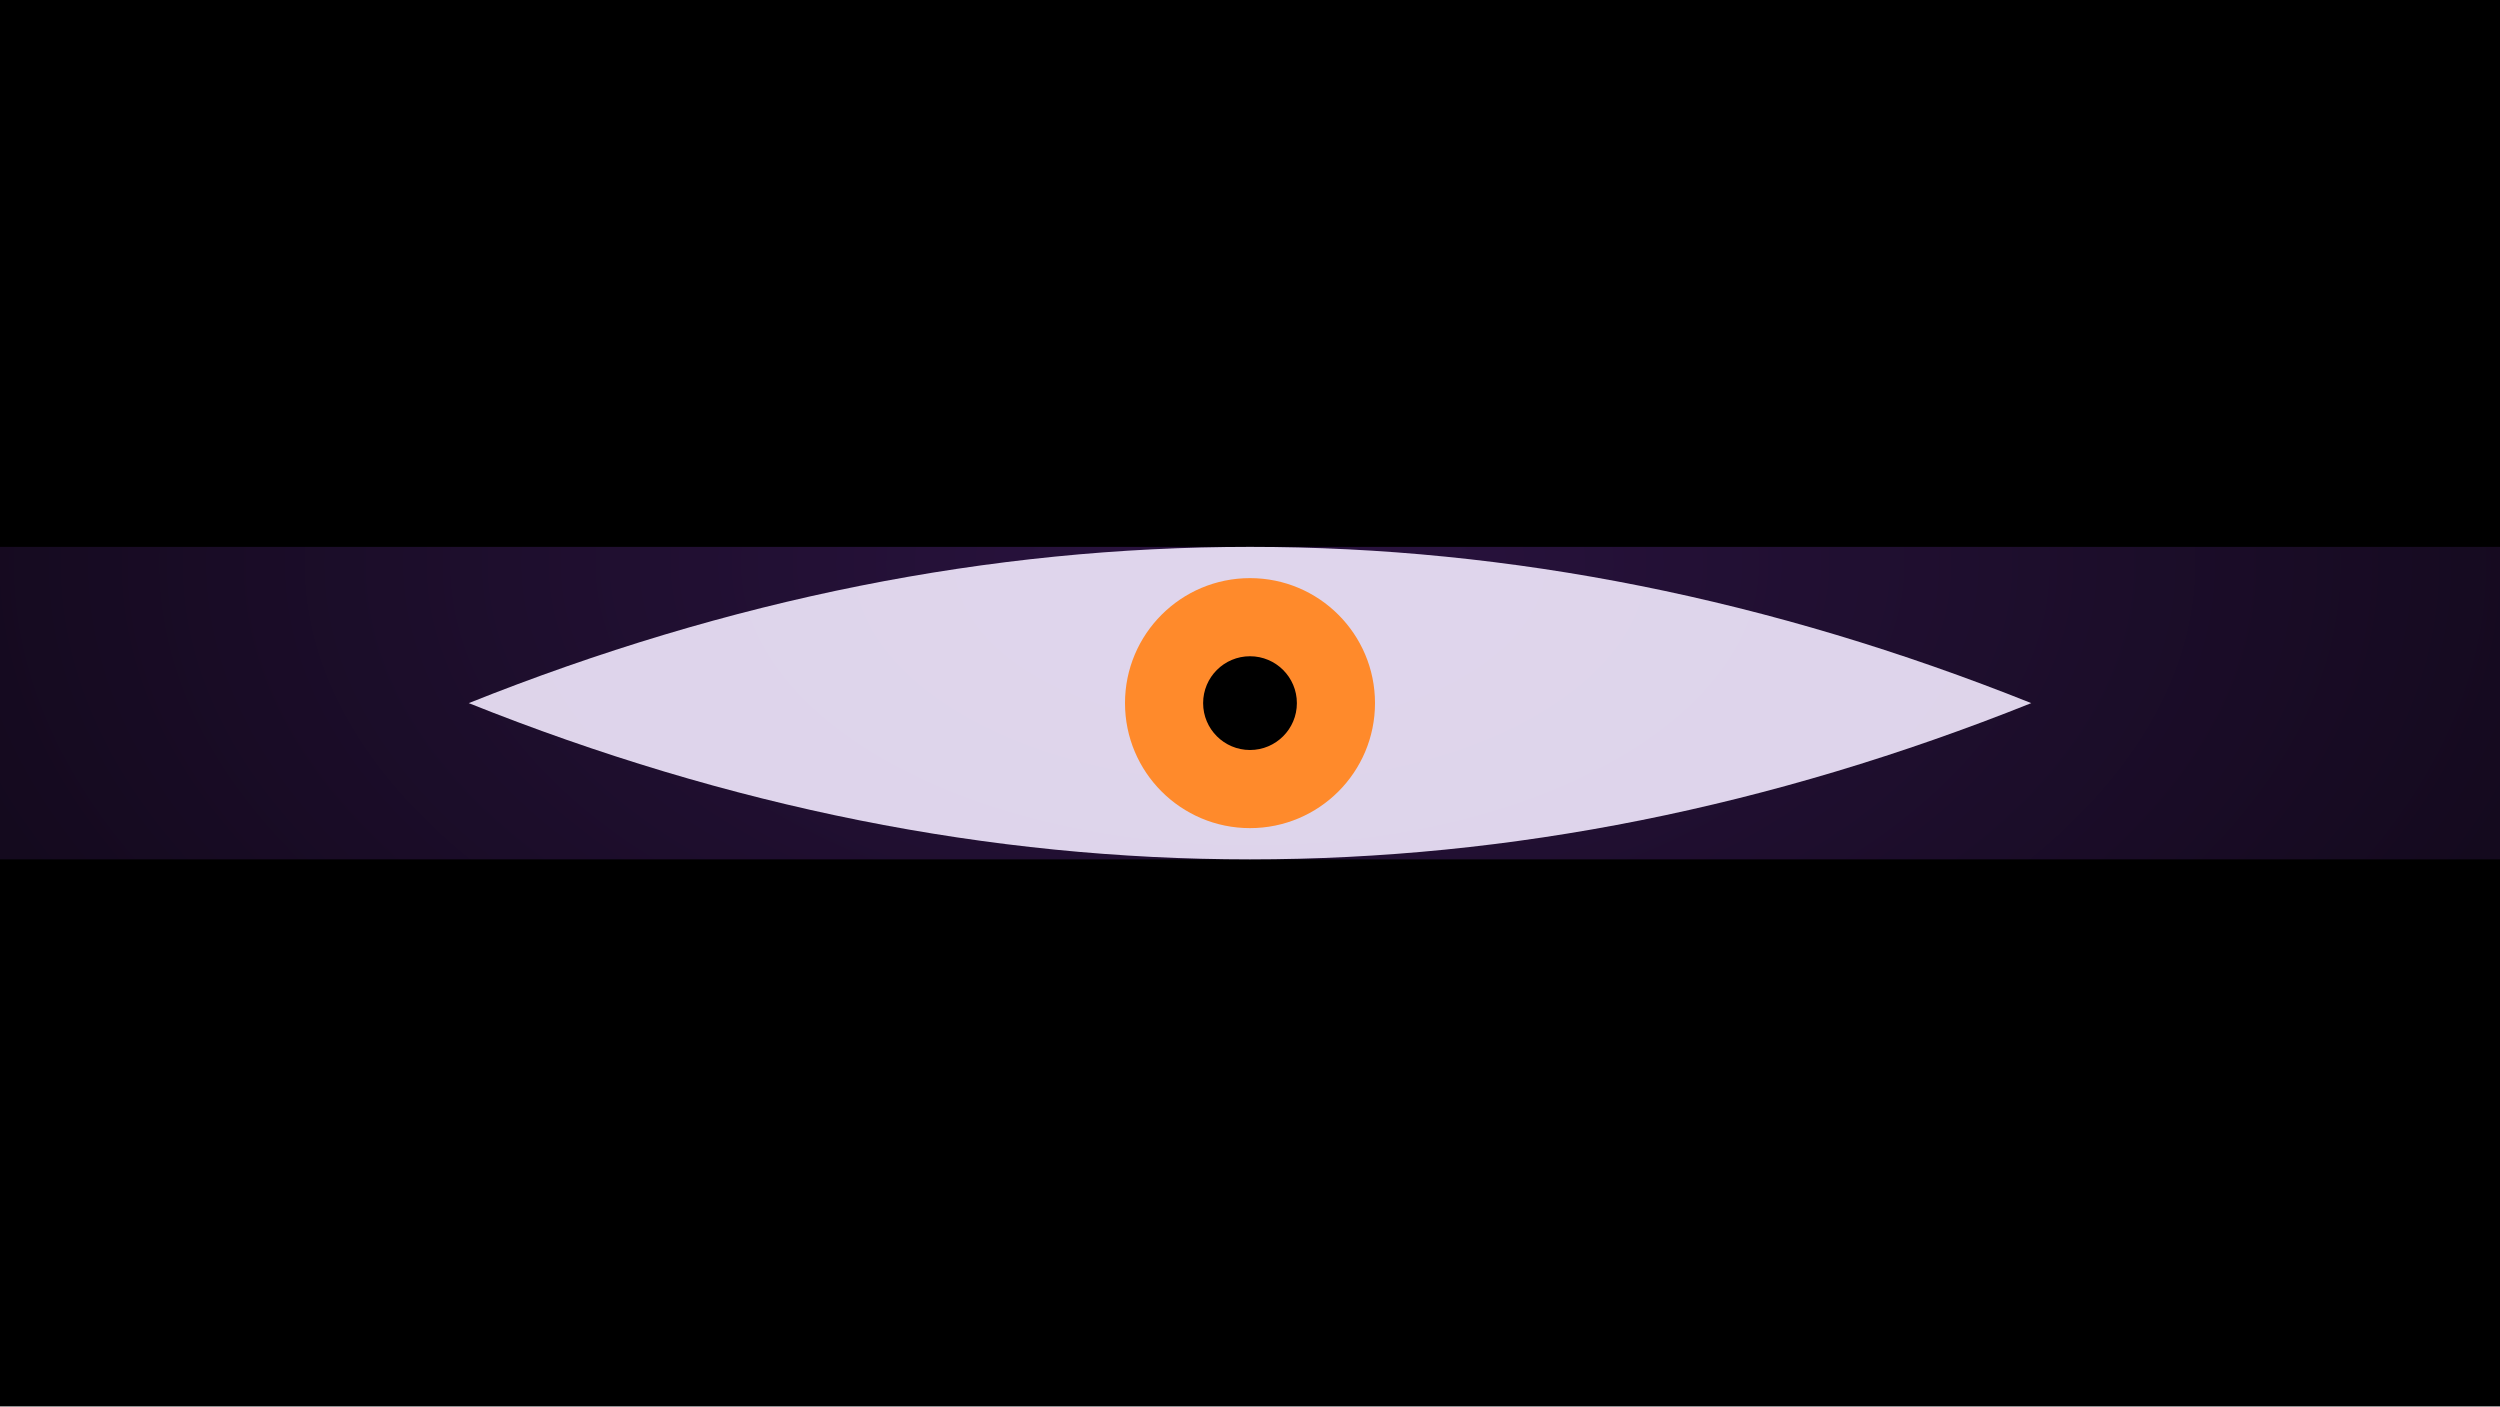
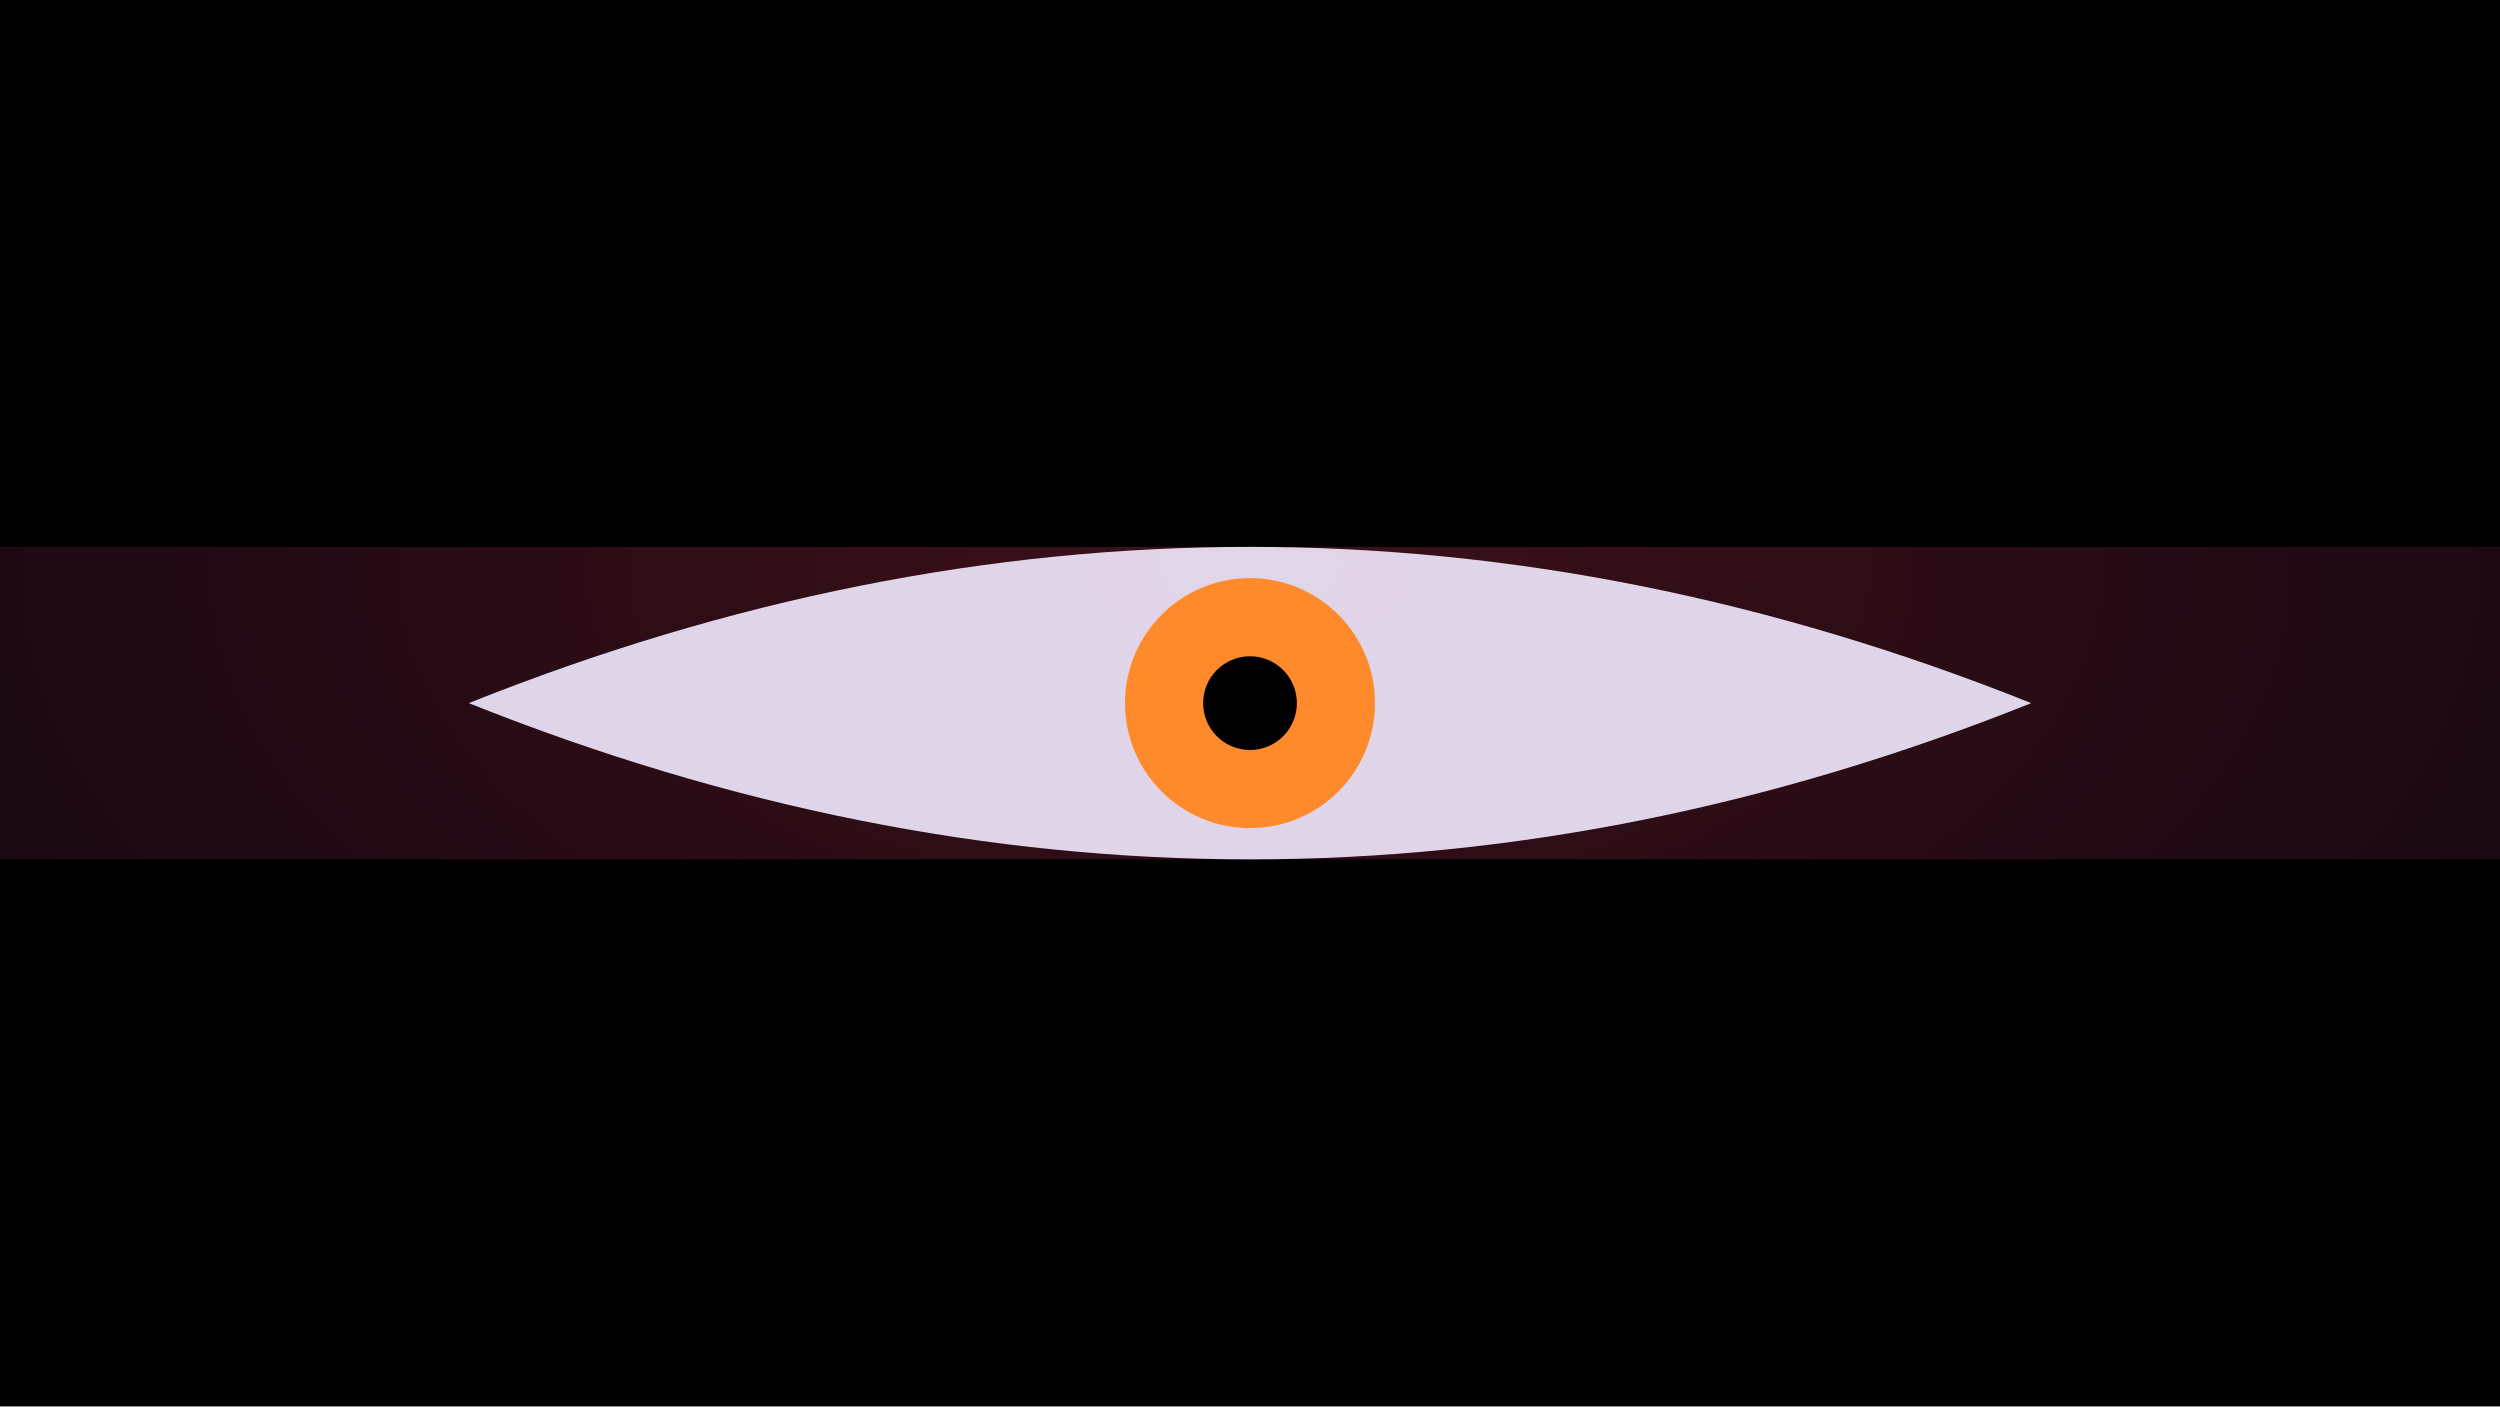
<svg xmlns="http://www.w3.org/2000/svg" viewBox="0 0 320 180">
  <defs>
    <radialGradient id="g" cx="50%" cy="40%" r="75%">
-       <stop offset="0" stop-color="#2a1340" />
+       <stop offset="0" stop-color="#3d1019" />
      <stop offset="1" stop-color="#0b0610" />
    </radialGradient>
  </defs>
  <rect width="320" height="180" fill="url(#g)" />
  <rect width="320" height="70" fill="#000" />
  <rect y="110" width="320" height="70" fill="#000" />
  <path d="M60 90q100-40 200 0q-100 40-200 0Z" fill="#f3eaff" opacity=".9" />
  <circle cx="160" cy="90" r="16" fill="#ff8a2b" />
  <circle cx="160" cy="90" r="6" fill="#000" />
</svg>
